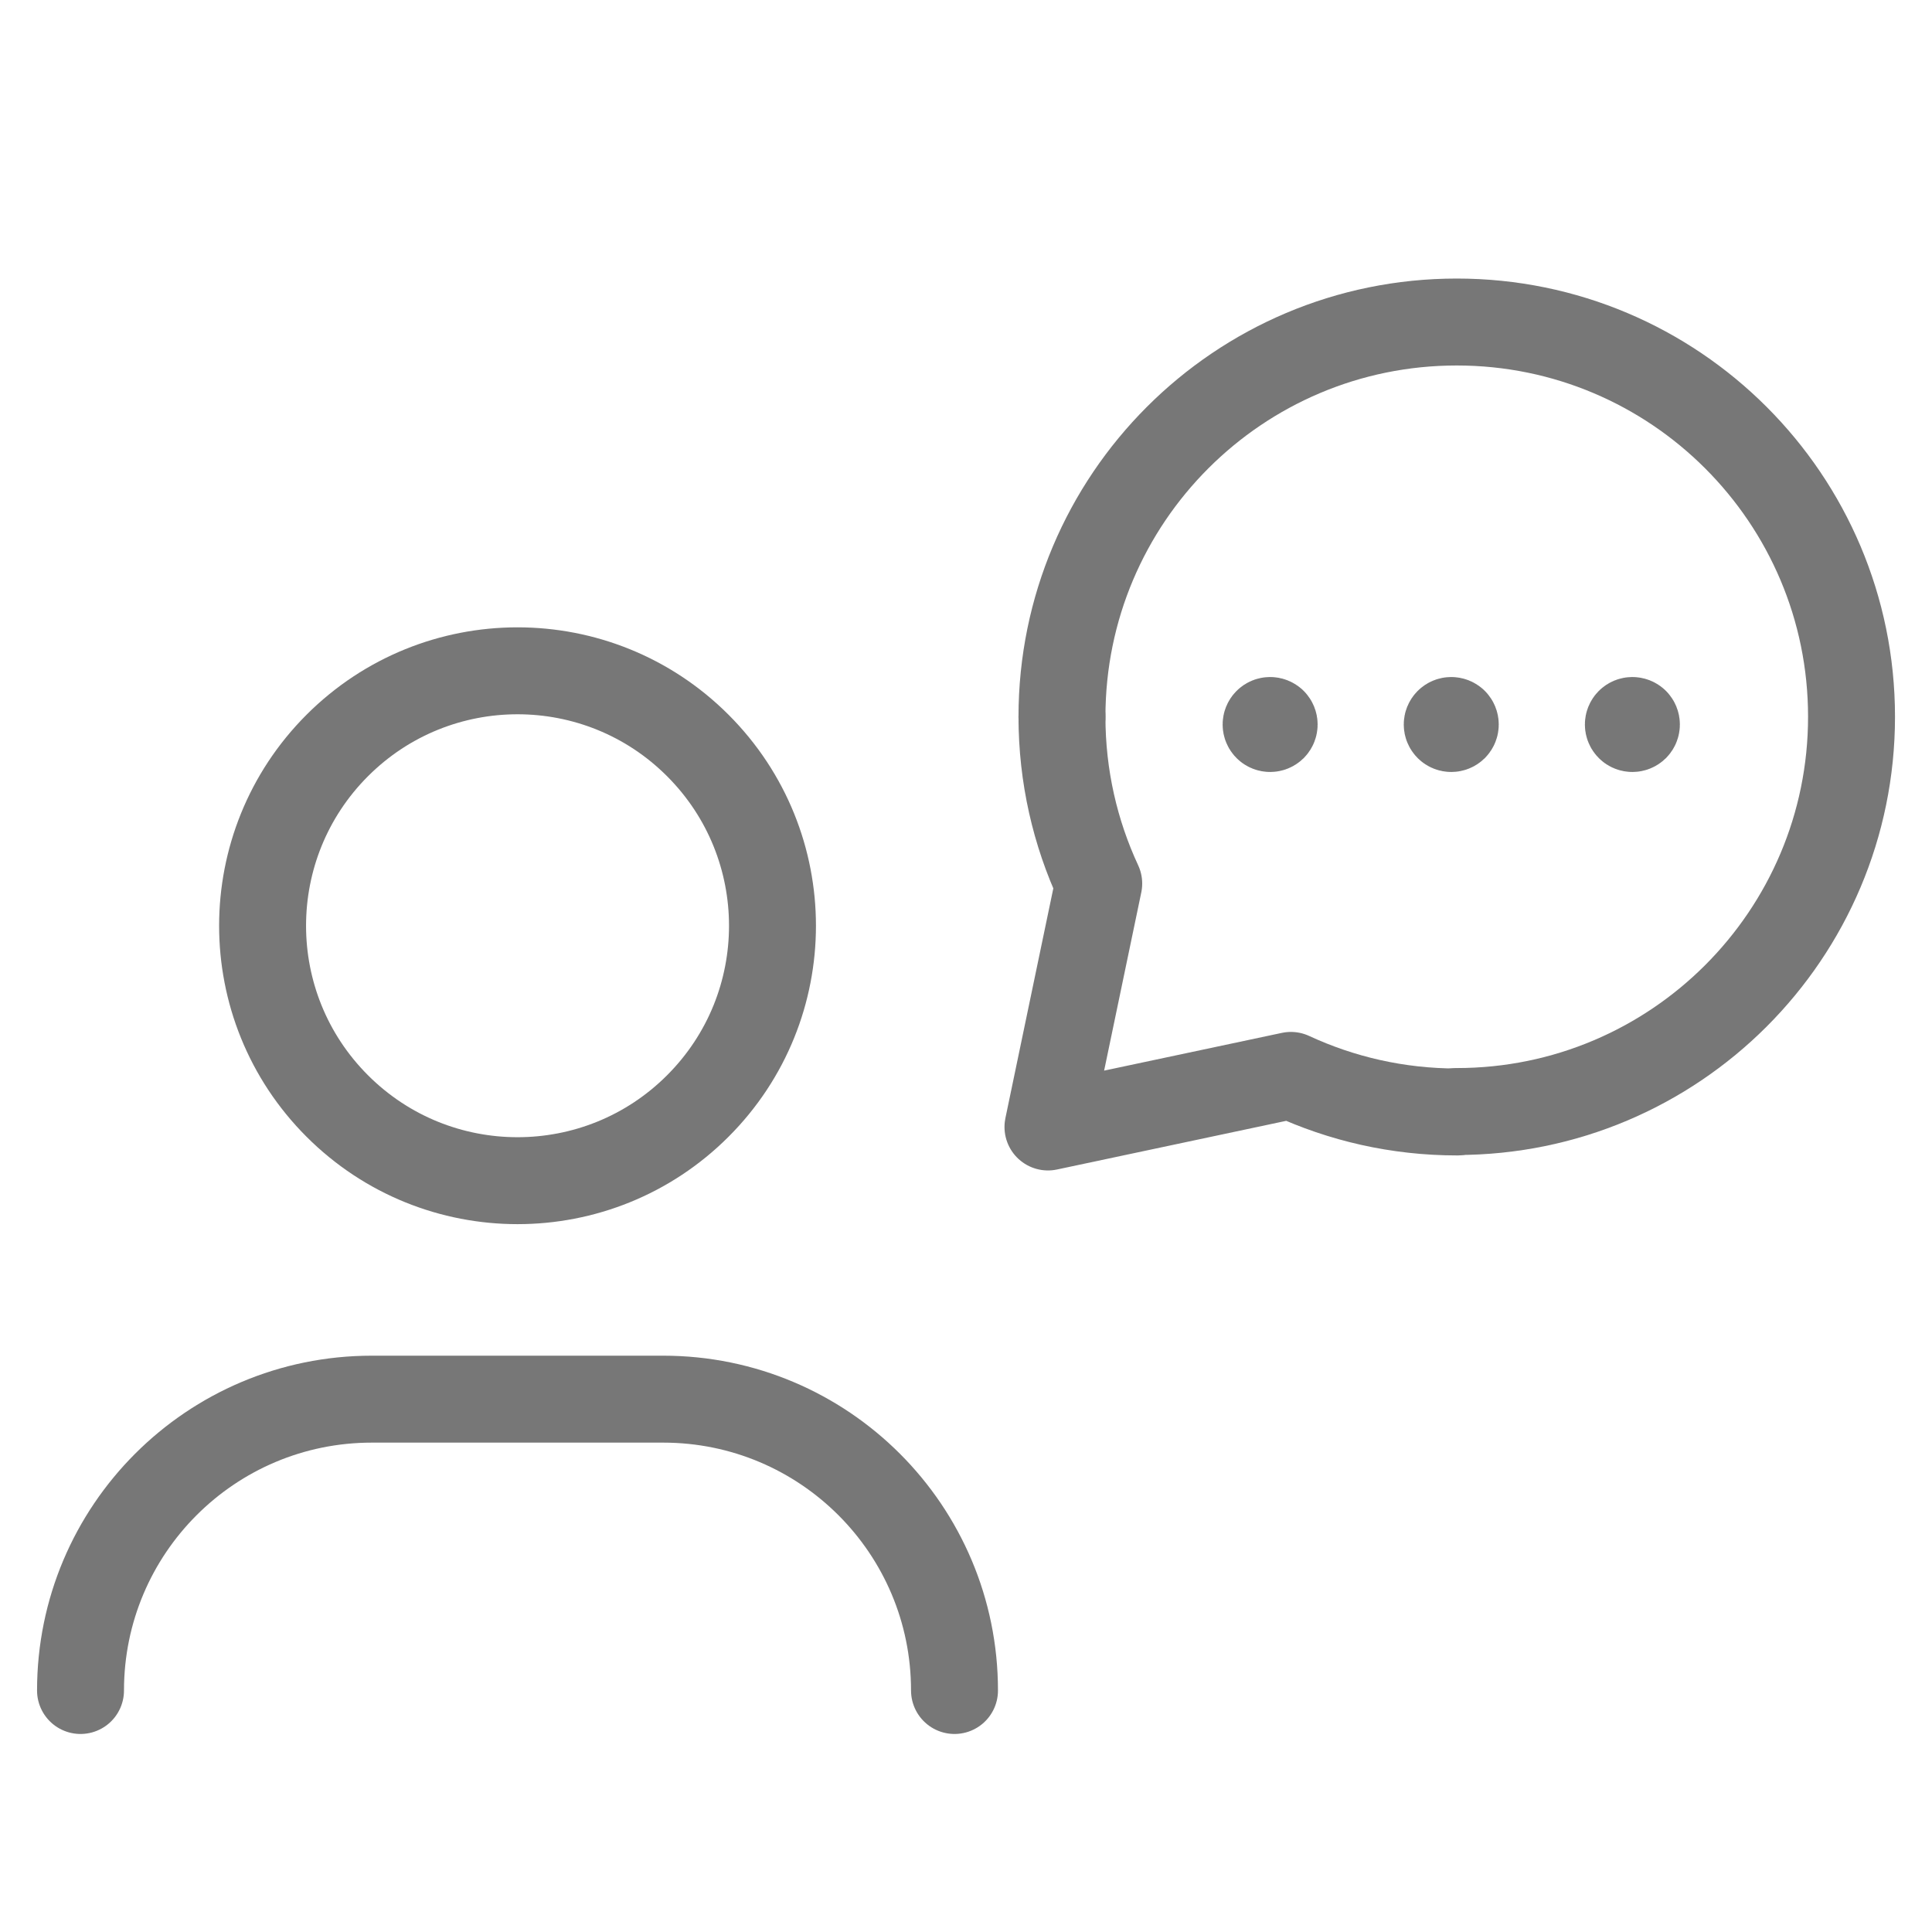
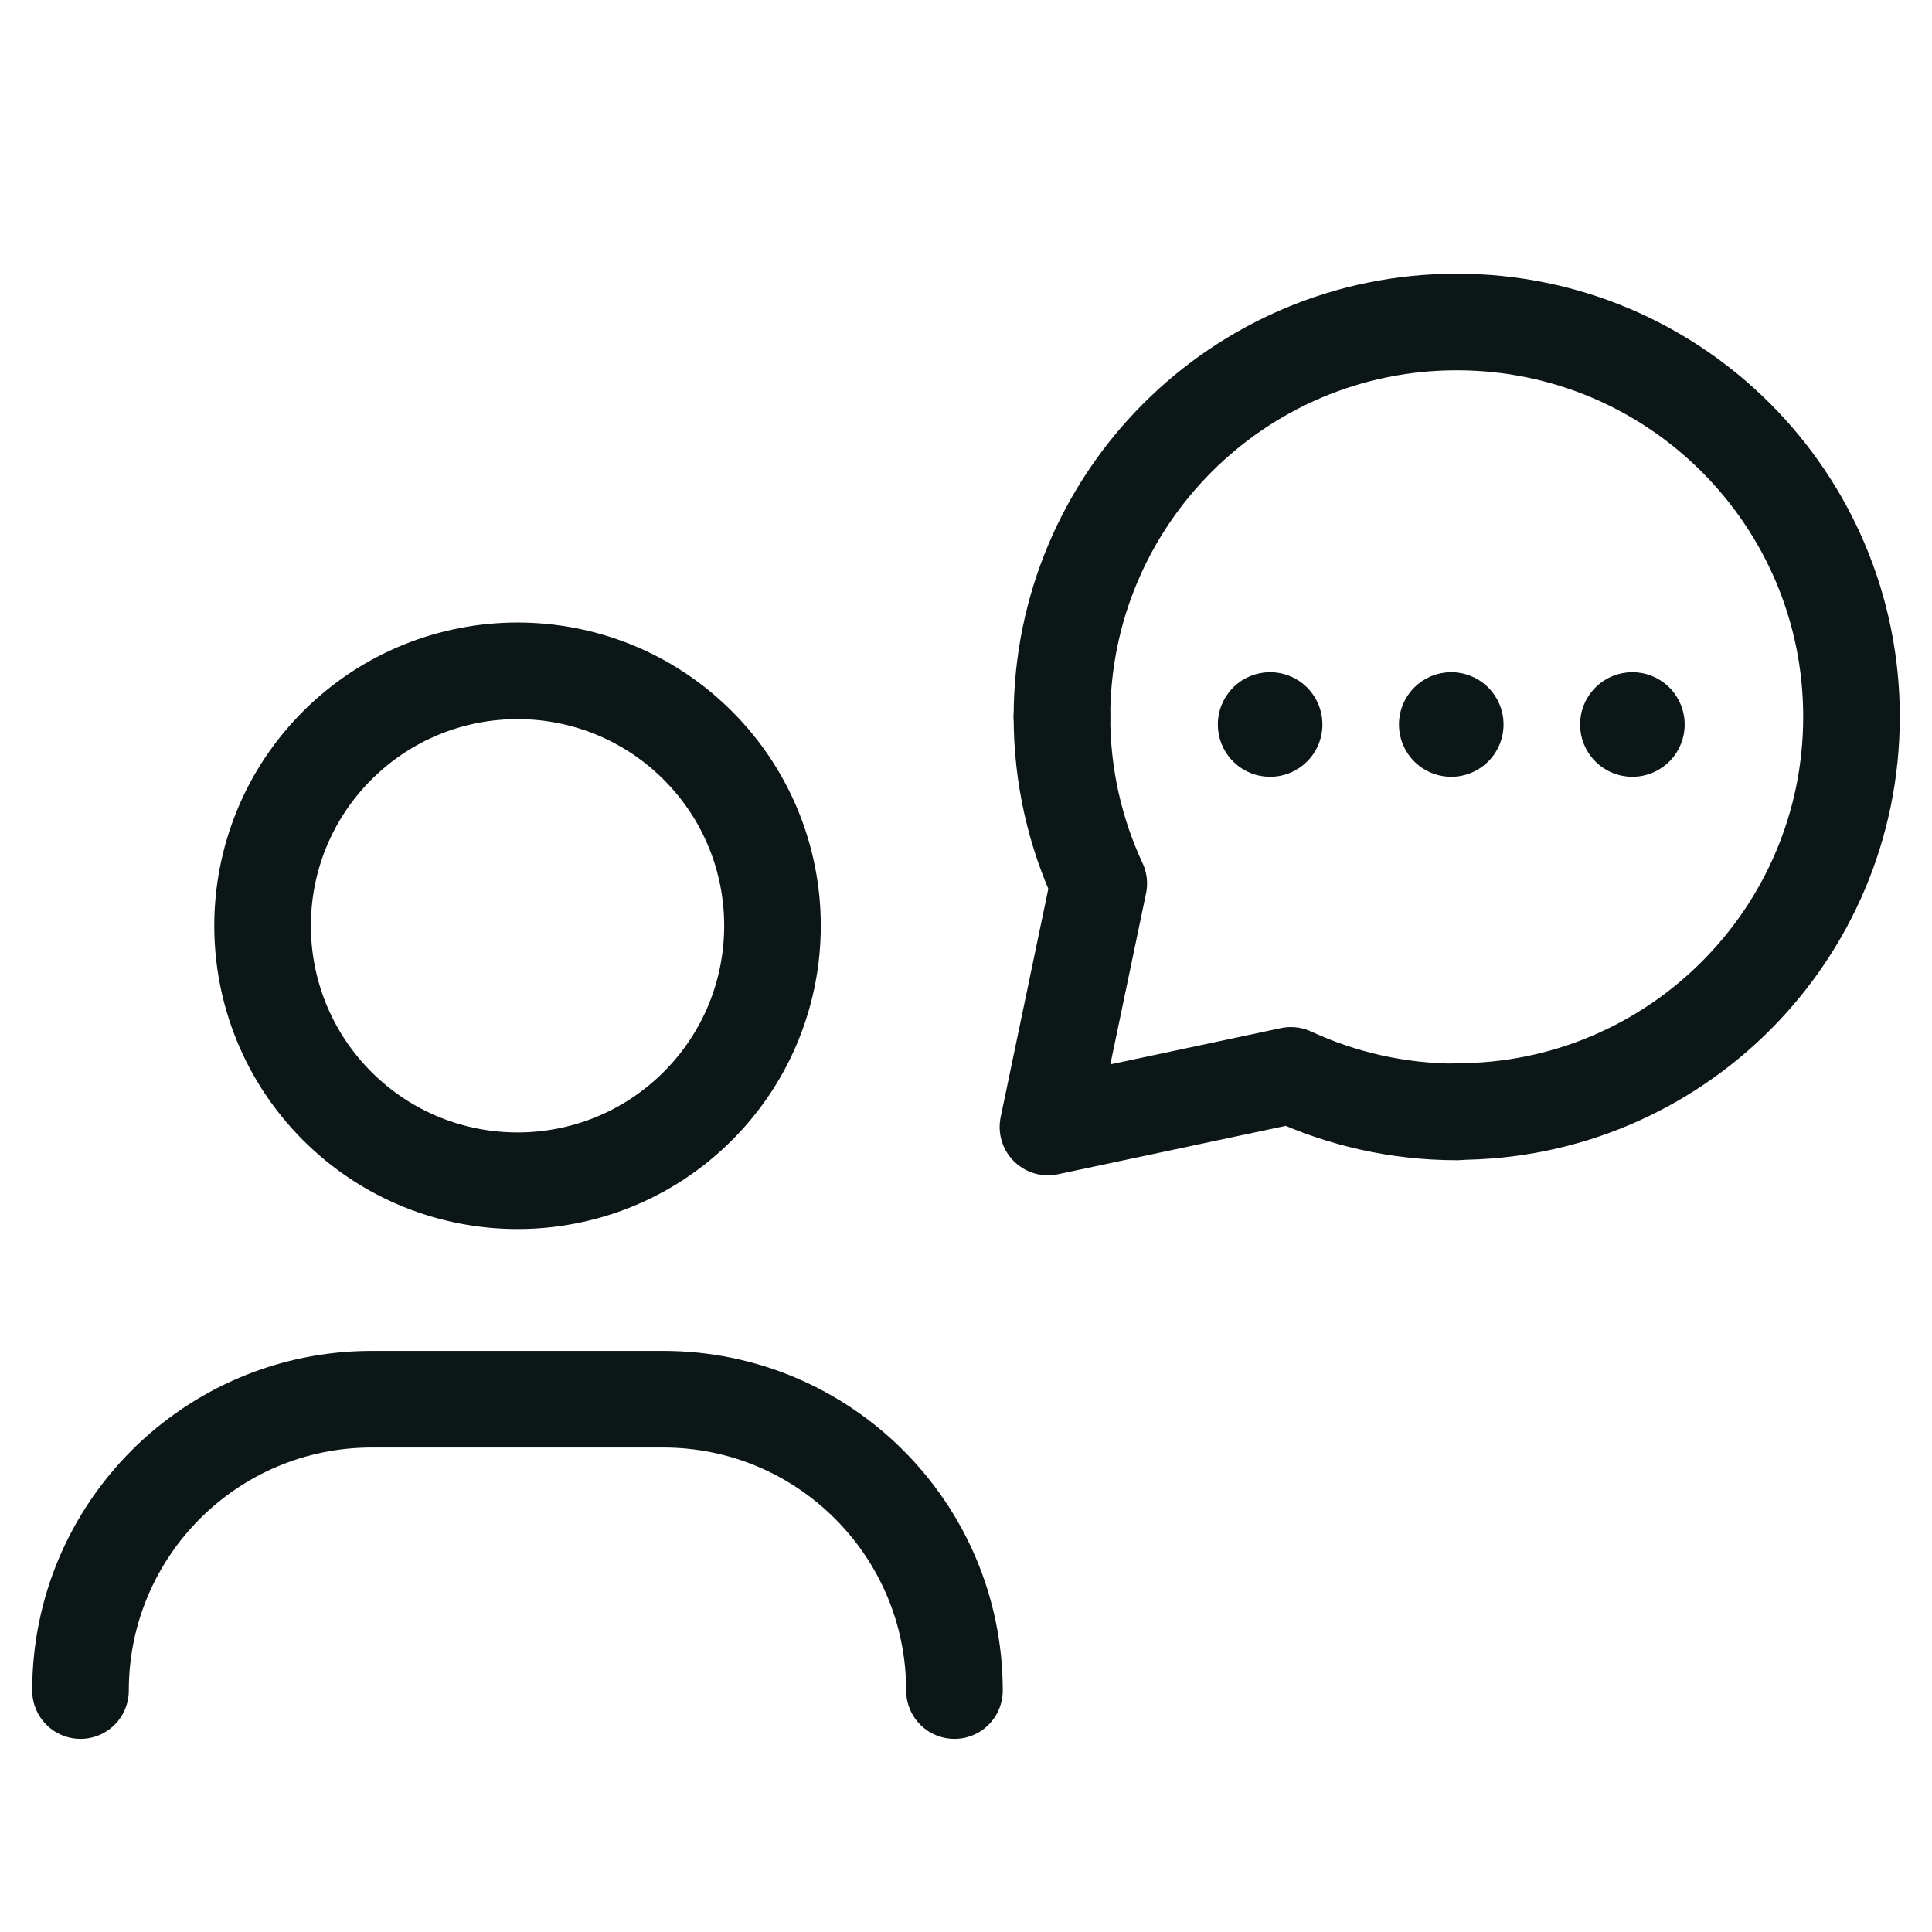
- <svg xmlns="http://www.w3.org/2000/svg" width="40" height="40" viewBox="0 0 40 40" fill="none">
-   <path d="M1.667 35V35C1.667 31.668 4.367 28.968 7.698 28.968H13.73C17.062 28.968 19.762 31.668 19.762 35V35" stroke="#777777" stroke-width="1.8" stroke-linecap="round" stroke-linejoin="round" />
-   <path d="M14.447 15.434C16.509 17.496 16.509 20.838 14.447 22.899C12.386 24.96 9.044 24.96 6.983 22.899C4.921 20.838 4.921 17.496 6.983 15.434C9.044 13.373 12.386 13.373 14.447 15.434" stroke="#777777" stroke-width="1.8" stroke-linecap="round" stroke-linejoin="round" />
-   <path d="M30.16 23.013C34.673 23.013 38.334 19.353 38.334 14.84C38.334 10.327 34.675 6.667 30.16 6.667C25.645 6.667 21.987 10.327 21.987 14.84" stroke="#777777" stroke-width="1.8" stroke-linecap="round" stroke-linejoin="round" />
-   <path d="M30.168 23.022C28.938 23.022 27.773 22.75 26.727 22.265L21.697 23.333L22.748 18.293C22.26 17.243 21.987 16.073 21.987 14.84" stroke="#777777" stroke-width="1.8" stroke-linecap="round" stroke-linejoin="round" />
-   <path d="M26.356 14.941C26.388 14.974 26.388 15.026 26.356 15.059C26.323 15.091 26.27 15.091 26.238 15.059C26.205 15.026 26.205 14.974 26.238 14.941C26.27 14.909 26.323 14.909 26.356 14.941" stroke="#777777" stroke-width="1.8" stroke-linecap="round" stroke-linejoin="round" />
-   <path d="M30.106 14.941C30.138 14.974 30.138 15.026 30.106 15.059C30.073 15.091 30.02 15.091 29.988 15.059C29.955 15.026 29.955 14.974 29.988 14.941C30.02 14.909 30.073 14.909 30.106 14.941" stroke="#777777" stroke-width="1.8" stroke-linecap="round" stroke-linejoin="round" />
-   <path d="M33.856 14.941C33.888 14.974 33.888 15.026 33.856 15.059C33.823 15.091 33.77 15.091 33.738 15.059C33.705 15.026 33.705 14.974 33.738 14.941C33.77 14.909 33.823 14.909 33.856 14.941" stroke="#777777" stroke-width="1.8" stroke-linecap="round" stroke-linejoin="round" />
+ <svg xmlns="http://www.w3.org/2000/svg" width="36" height="36" viewBox="0 0 36 36" fill="none">
+   <path d="M1.5 31.501V31.501C1.5 28.502 3.93 26.072 6.928 26.072H12.357C15.355 26.072 17.785 28.502 17.785 31.501V31.501" stroke="#0C1617" stroke-width="1.8" stroke-linecap="round" stroke-linejoin="round" />
+   <path d="M13.003 13.891C14.858 15.747 14.858 18.754 13.003 20.61C11.148 22.465 8.14 22.465 6.284 20.61C4.429 18.754 4.429 15.747 6.284 13.891C8.14 12.036 11.148 12.036 13.003 13.891" stroke="#0C1617" stroke-width="1.8" stroke-linecap="round" stroke-linejoin="round" />
+   <path d="M27.144 20.712C31.206 20.712 34.5 17.418 34.5 13.356C34.5 9.294 31.207 6 27.144 6C23.081 6 19.788 9.294 19.788 13.356" stroke="#0C1617" stroke-width="1.8" stroke-linecap="round" stroke-linejoin="round" />
+   <path d="M27.151 20.719C26.044 20.719 24.996 20.474 24.054 20.038L19.527 21L20.474 16.463C20.034 15.518 19.788 14.466 19.788 13.355" stroke="#0C1617" stroke-width="1.8" stroke-linecap="round" stroke-linejoin="round" />
+   <path d="M23.72 13.447C23.749 13.476 23.749 13.524 23.72 13.553C23.691 13.582 23.643 13.582 23.614 13.553C23.585 13.524 23.585 13.476 23.614 13.447C23.643 13.418 23.691 13.418 23.72 13.447" stroke="#0C1617" stroke-width="1.8" stroke-linecap="round" stroke-linejoin="round" />
+   <path d="M27.095 13.447C27.124 13.476 27.124 13.524 27.095 13.553C27.066 13.582 27.018 13.582 26.989 13.553C26.96 13.524 26.96 13.476 26.989 13.447C27.018 13.418 27.066 13.418 27.095 13.447" stroke="#0C1617" stroke-width="1.8" stroke-linecap="round" stroke-linejoin="round" />
+   <path d="M30.47 13.447C30.499 13.476 30.499 13.524 30.47 13.553C30.441 13.582 30.393 13.582 30.364 13.553C30.335 13.524 30.335 13.476 30.364 13.447C30.393 13.418 30.441 13.418 30.47 13.447" stroke="#0C1617" stroke-width="1.8" stroke-linecap="round" stroke-linejoin="round" />
</svg>
